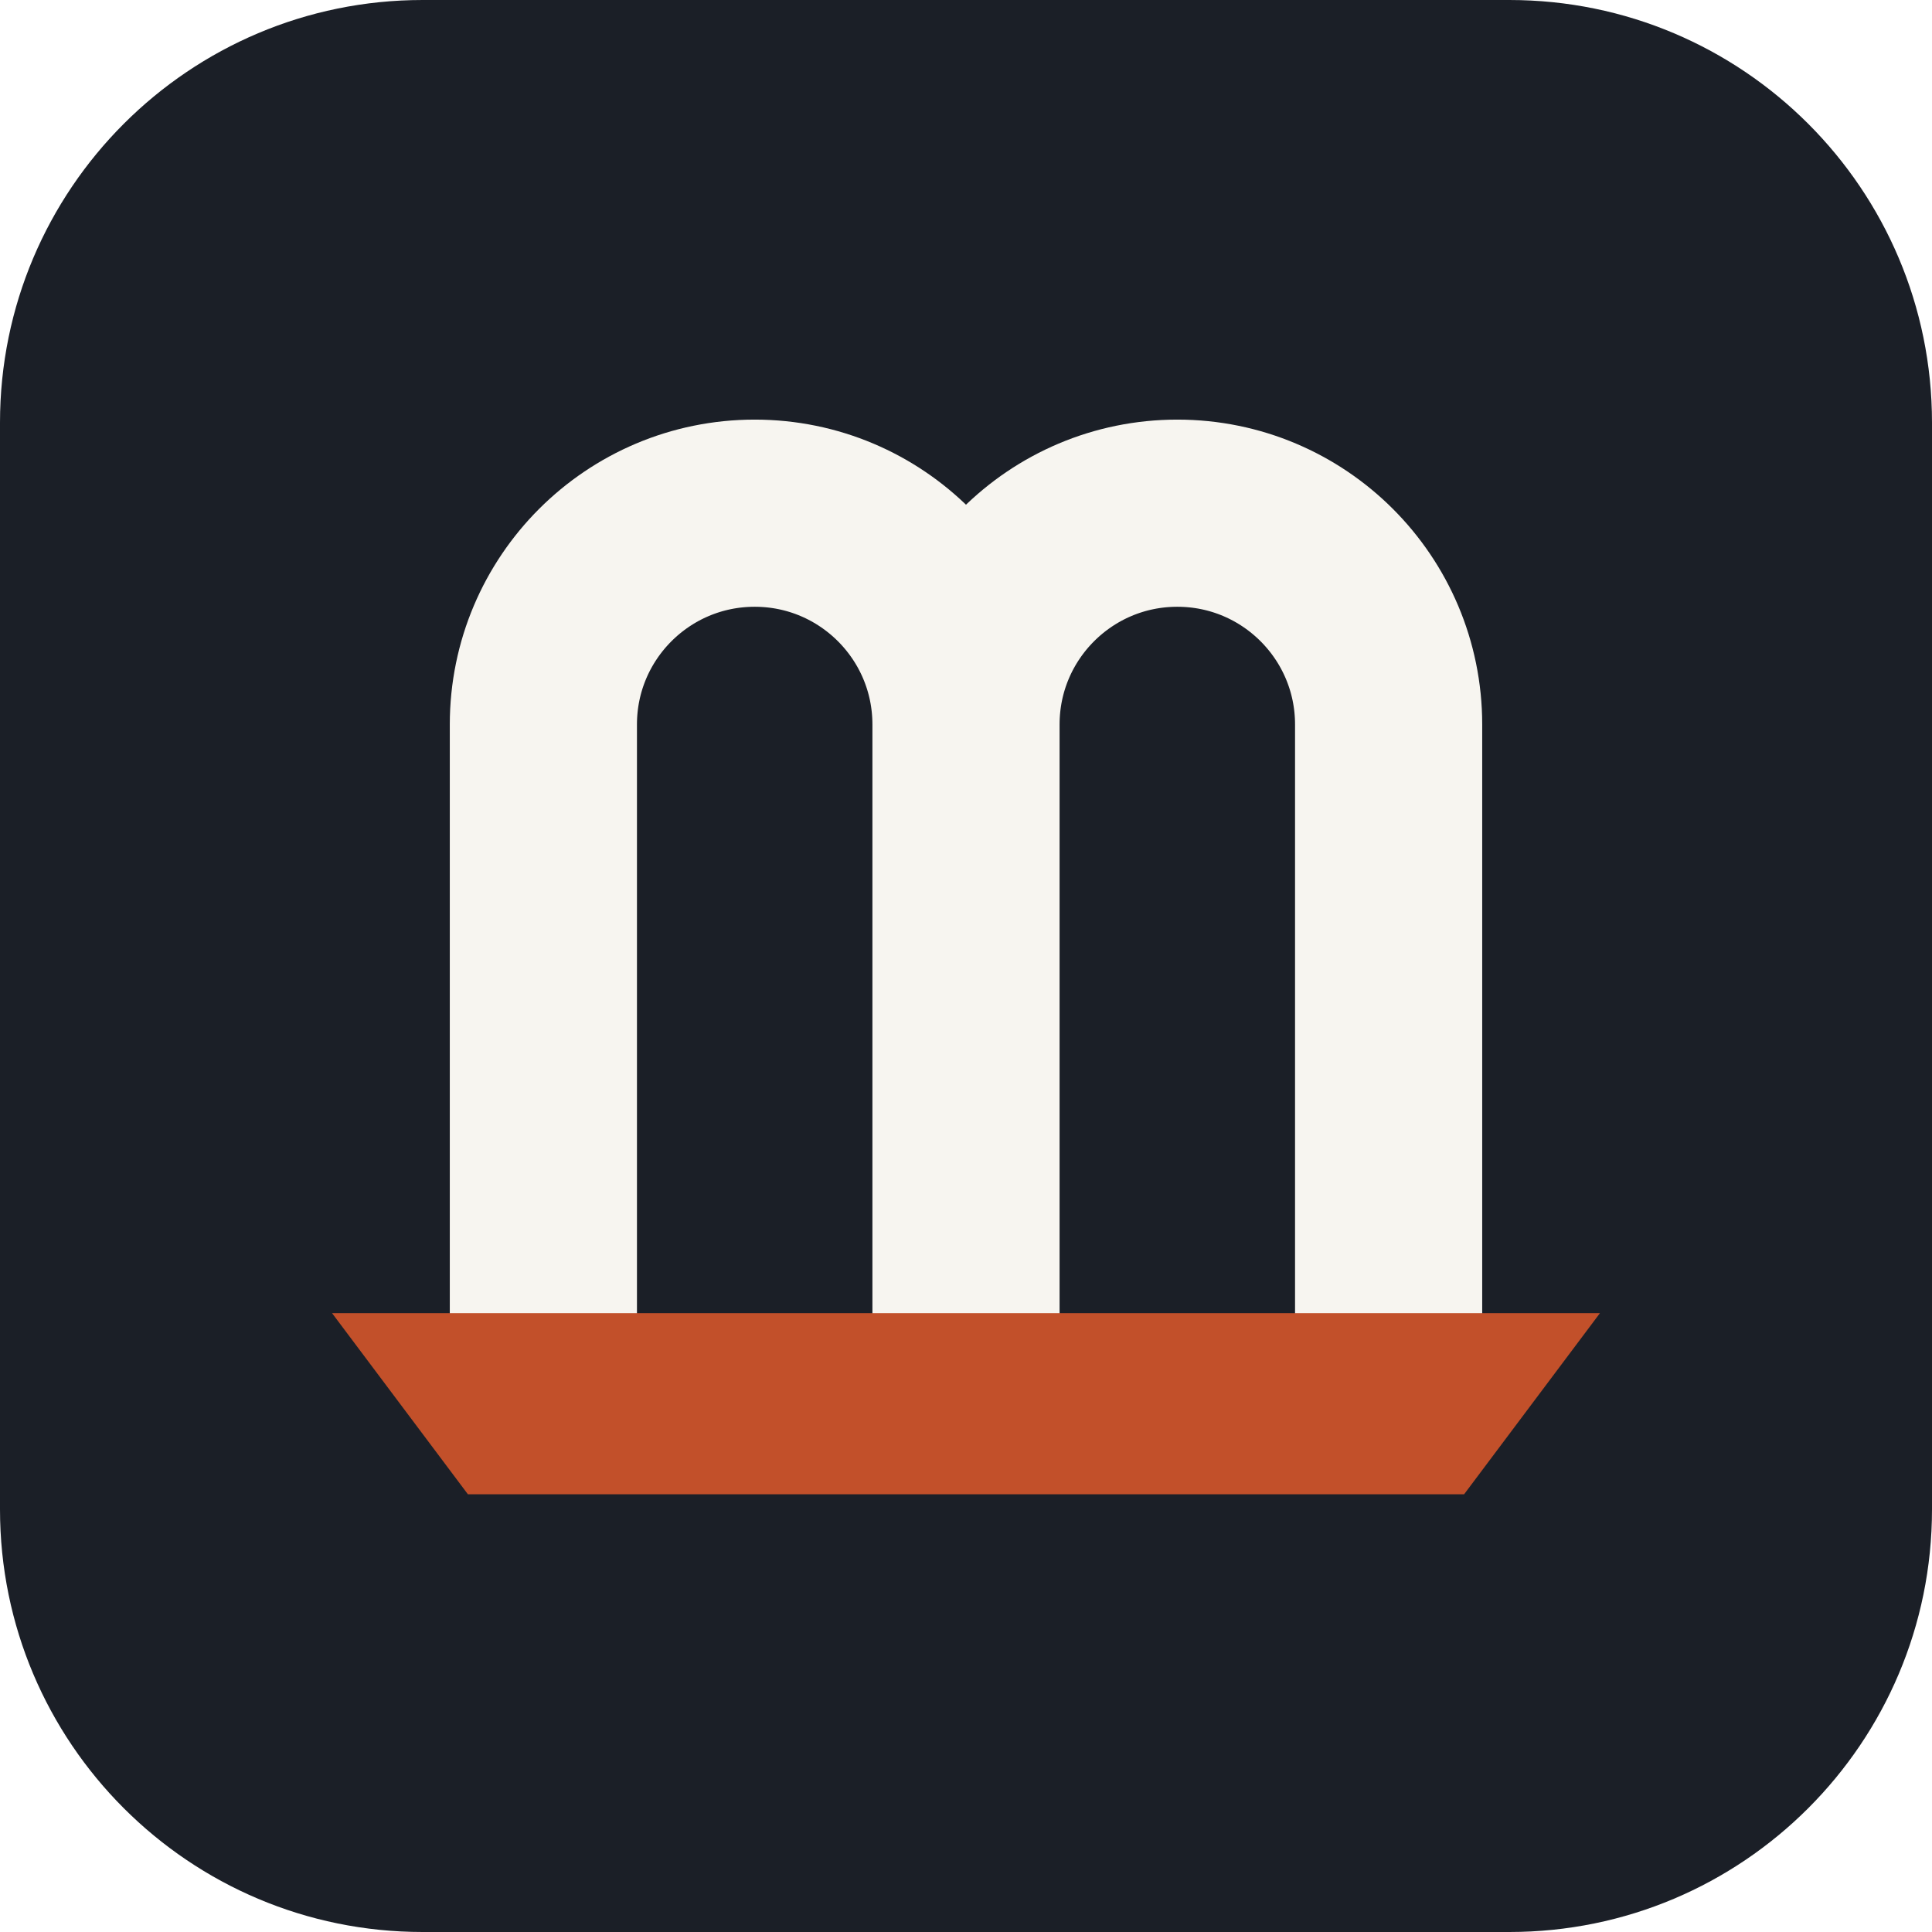
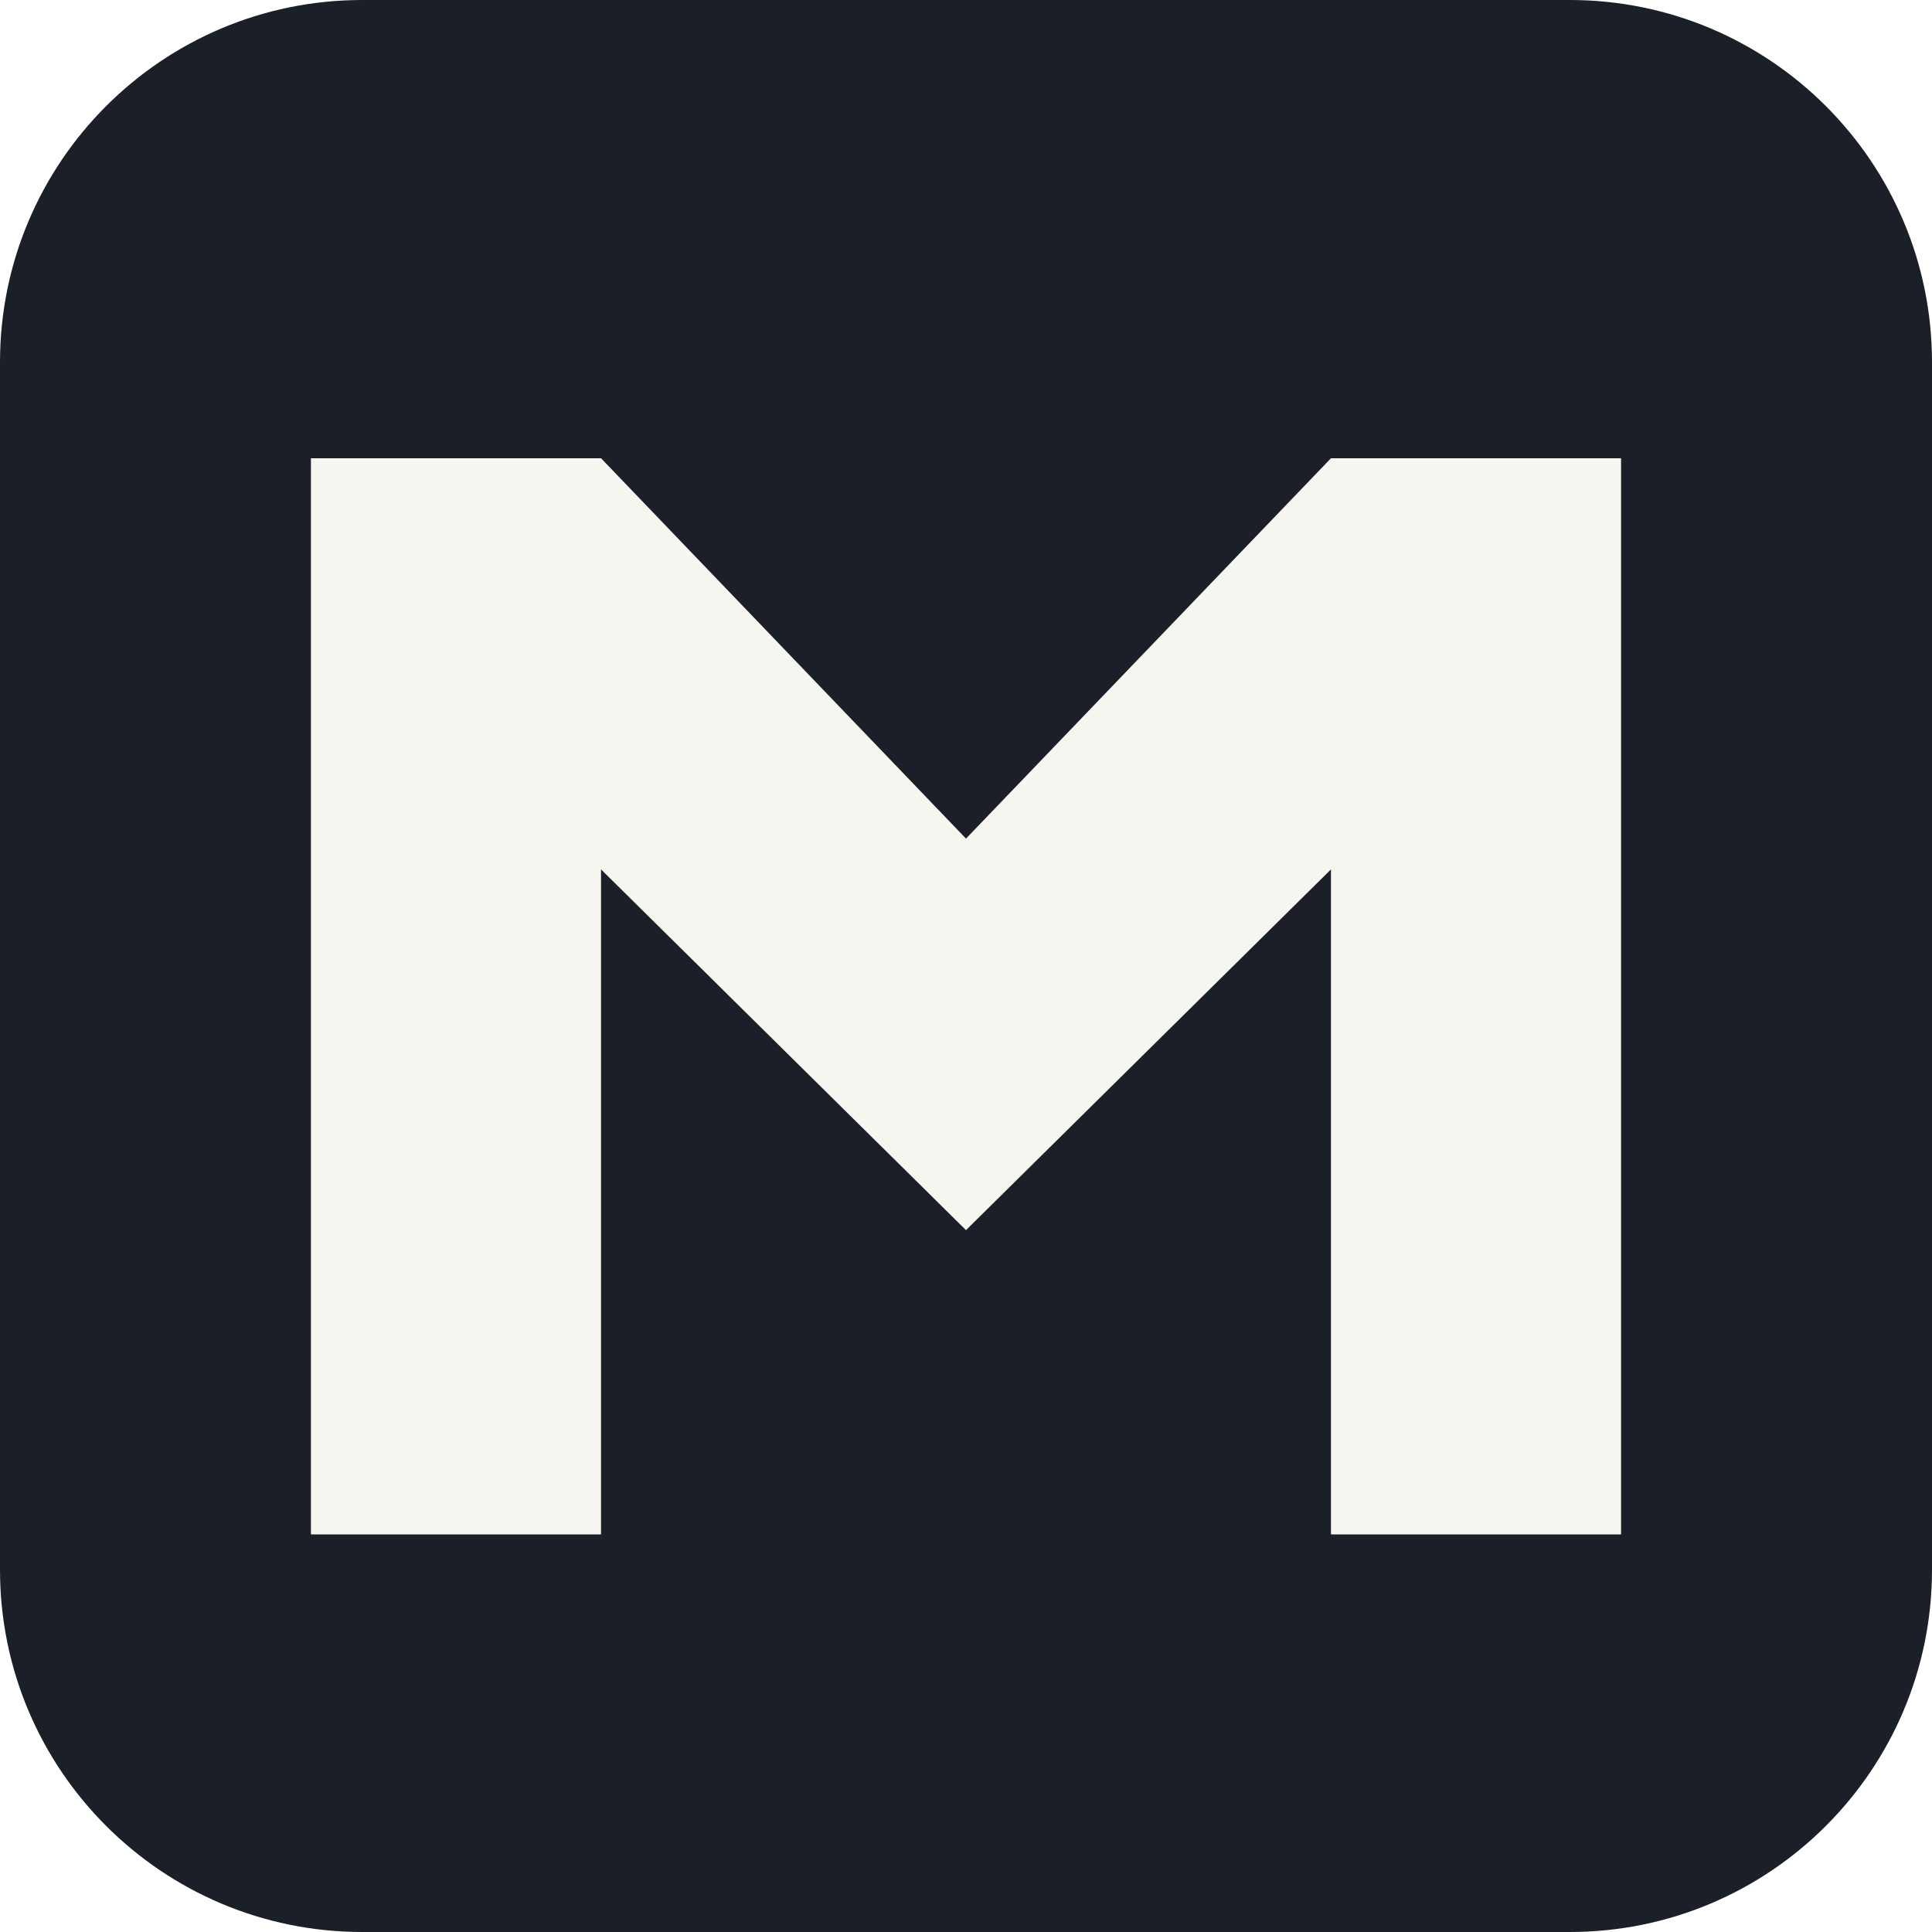
- <svg xmlns="http://www.w3.org/2000/svg" viewBox="0 0 64 64">
-   <rect width="64" height="64" rx="14" fill="#1B1F27" />
-   <path d="M18 44.5 V24 a7 7 0 0 1 14 0 V44.5 M32 24 a7 7 0 0 1 14 0 V44.5" fill="none" stroke="#F7F5F0" stroke-width="6.2" stroke-linejoin="round" />
-   <path d="M11 43.5 H53 L48.5 49.5 H15.5 Z" fill="#C2502A" />
+ <svg xmlns="http://www.w3.org/2000/svg" width="64" height="64" viewBox="0 0 64 64">
+   <rect width="64" height="64" rx="12" fill="#1B1F27" />
+   <path d="M10.30 50.83 L10.30 15.18 L19.91 15.18 L32.00 27.78 L44.09 15.18 L53.70 15.18 L53.70 50.83 L44.09 50.83 L44.09 28.80 L32.00 40.75 L19.91 28.80 L19.91 50.83 Z" fill="#F7F5F0" />
</svg>
